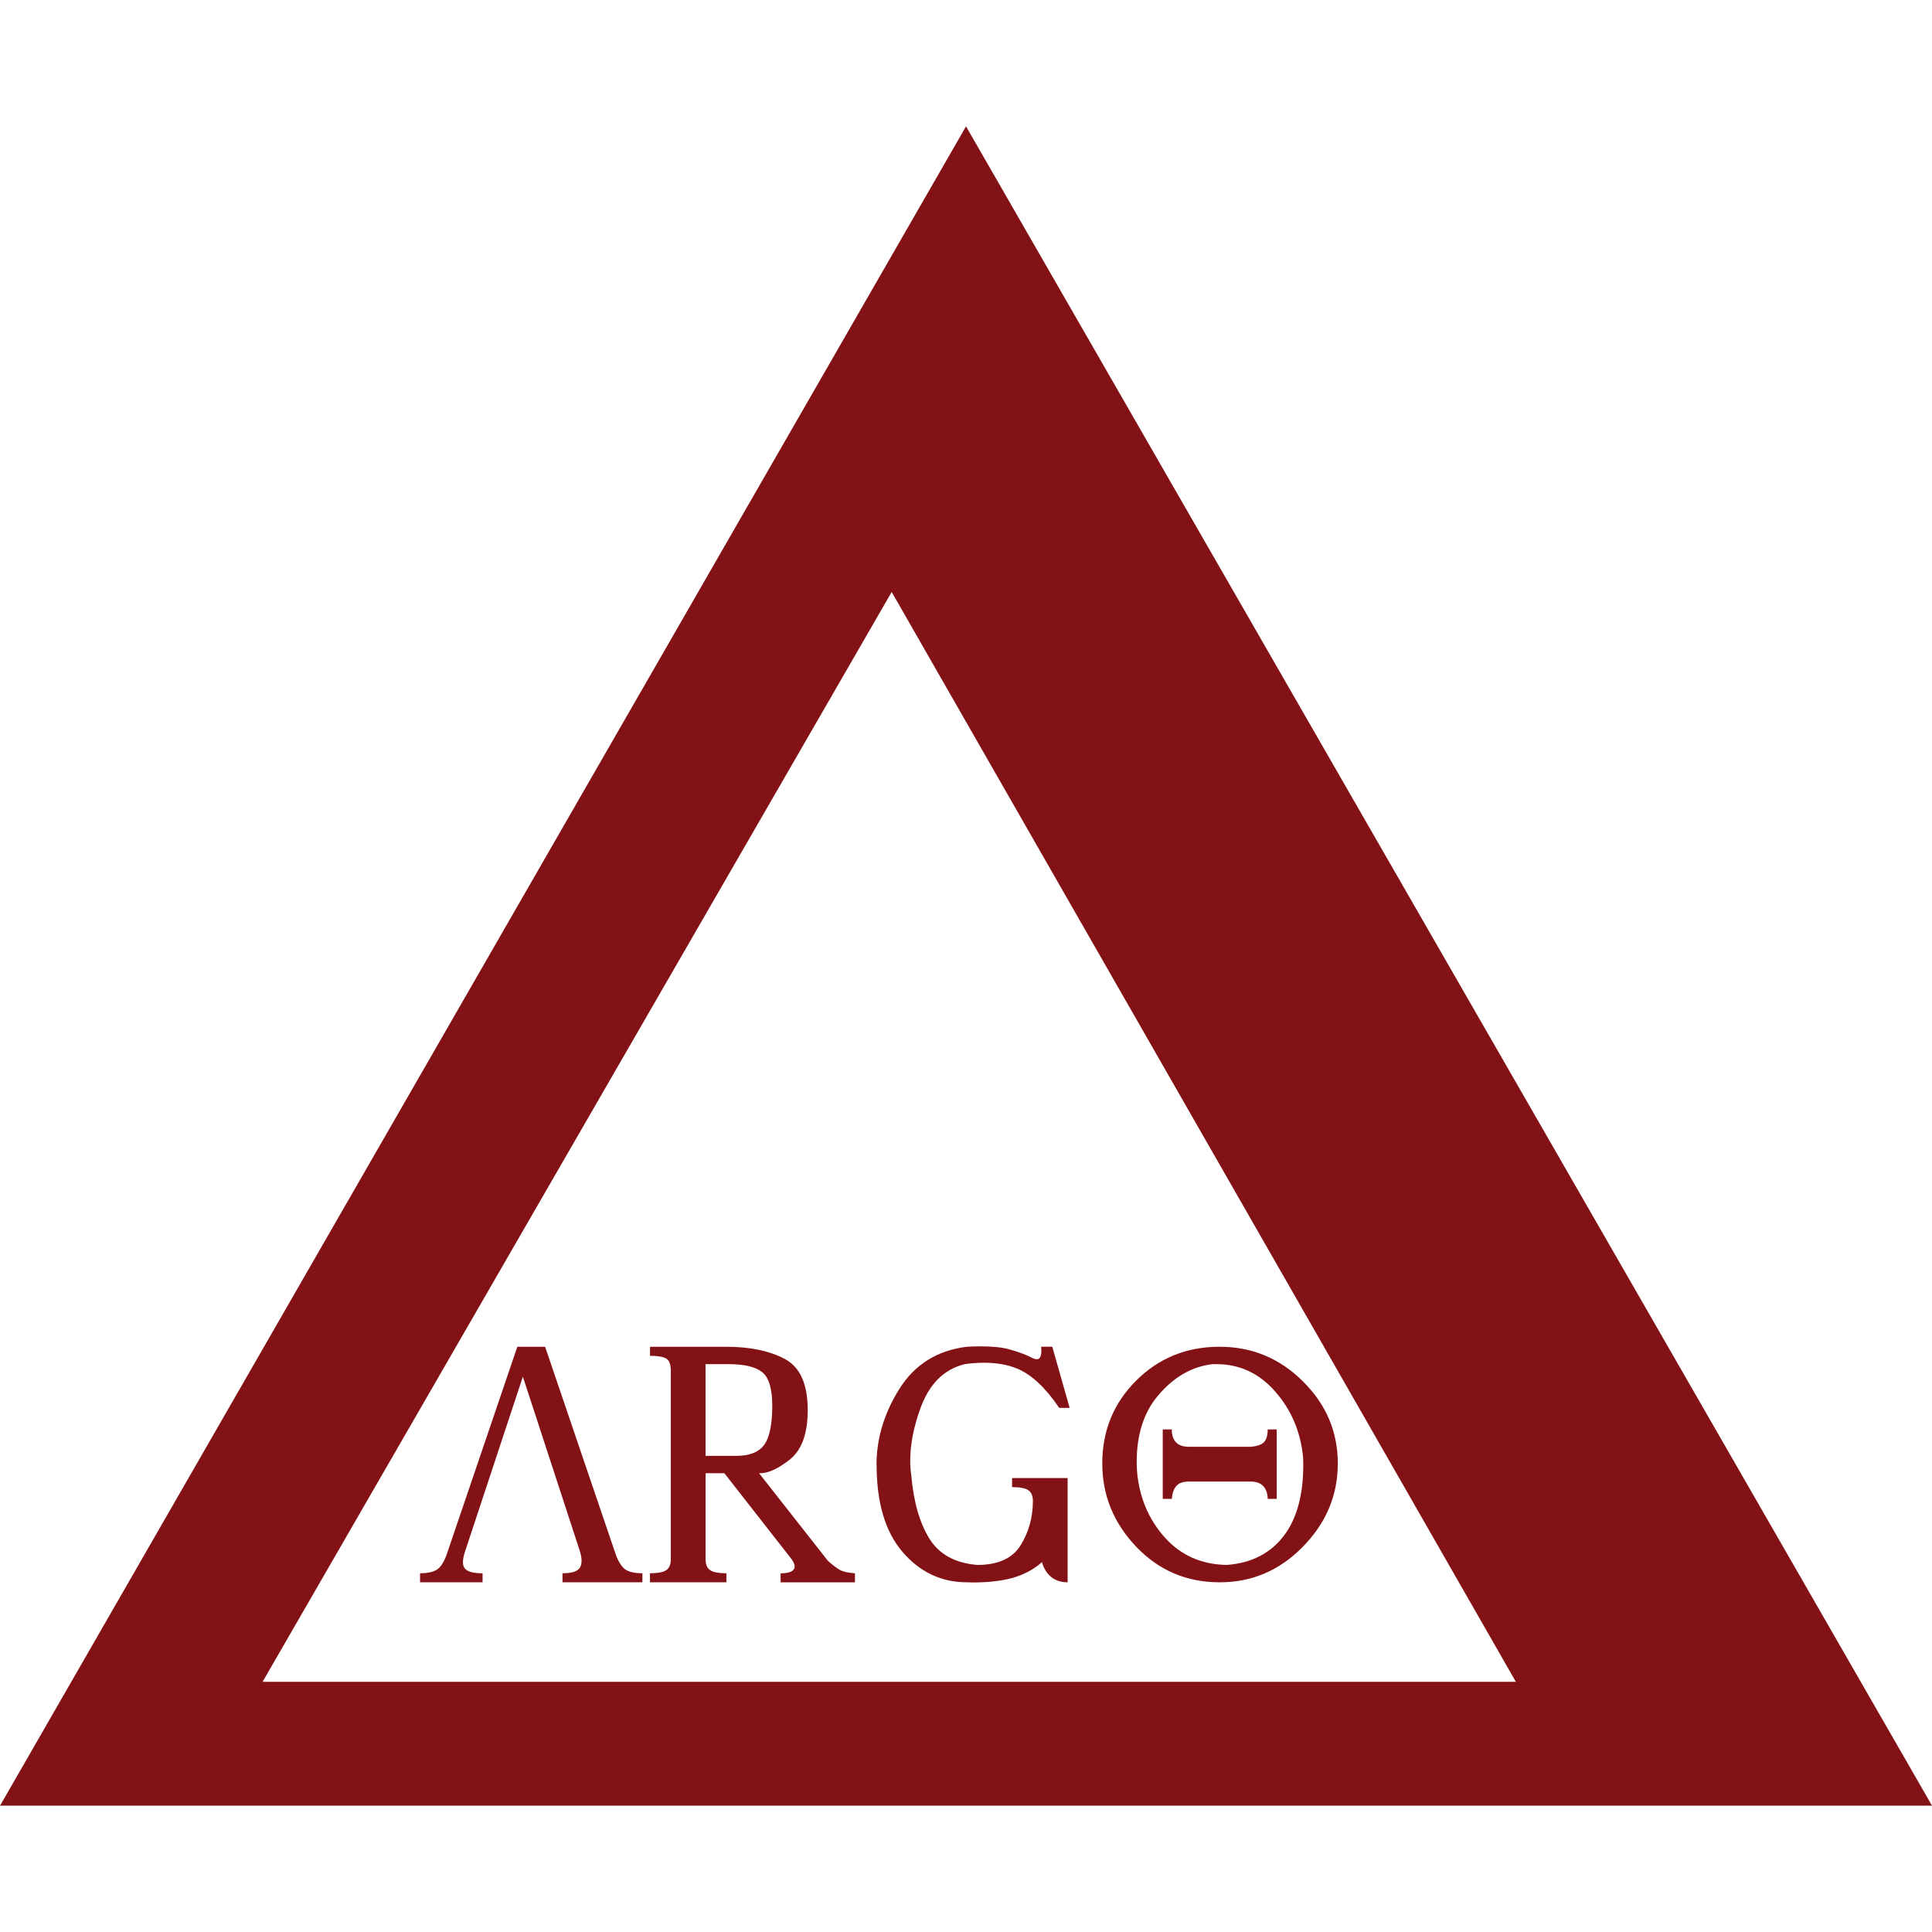
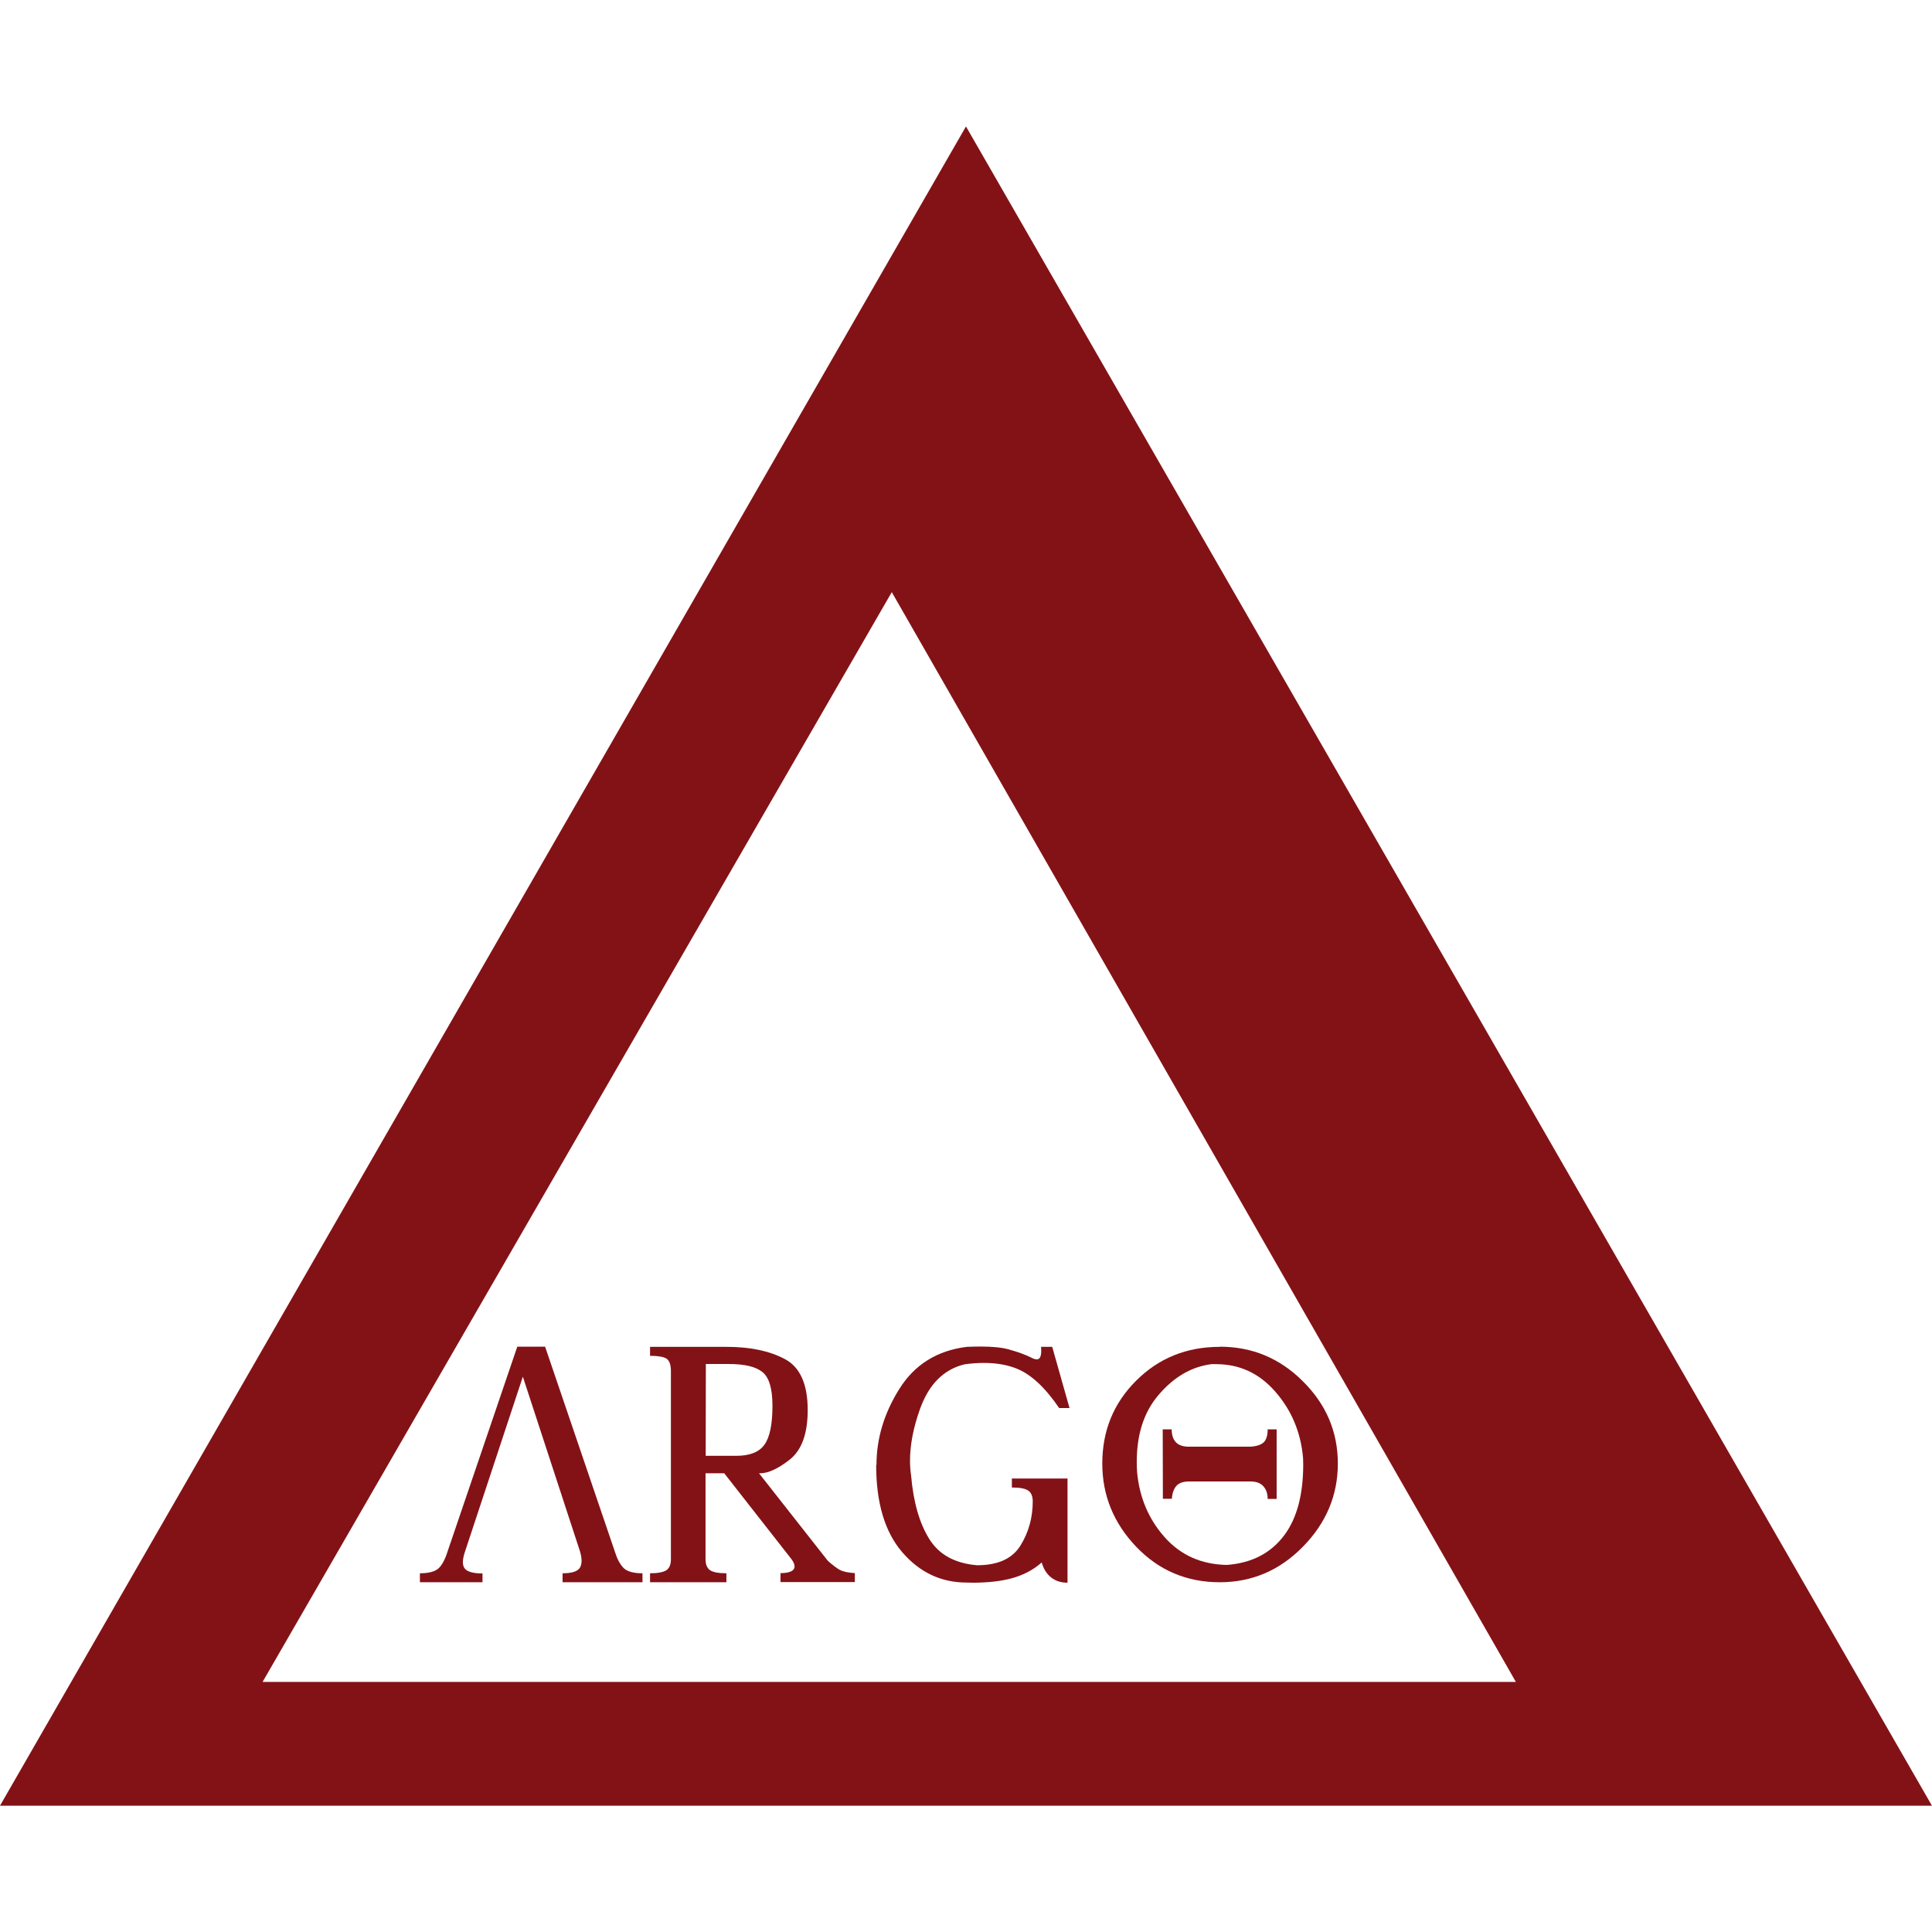
<svg xmlns="http://www.w3.org/2000/svg" width="12.5mm" height="12.5mm" viewBox="0 0 12.5 12.5" version="1.1" id="svg915">
  <defs id="defs909" />
  <g id="layer1" transform="translate(-164.5952,-117.6369)">
-     <g transform="matrix(0.25,0,0,0.25,133.3186,219.631)" id="g890">
-       <g id="g886" transform="matrix(1.064653,0,0,1.064653,43.41487,13.68104)">
-         <path id="path874" style="font-style:normal;font-variant:normal;font-weight:normal;font-stretch:normal;font-size:medium;line-height:1.25;font-family:'Ancient Geek';-inkscape-font-specification:'Ancient Geek';letter-spacing:0px;word-spacing:0px;fill:#831216;fill-opacity:1;stroke:none;stroke-width:1.651" d="m 76.731,-352.158 23.482,-40.822 23.482,40.822 z m 6.382,-3.011 h 30.466 l -15.173,-26.492 z" />
-         <g id="g884" transform="matrix(0.8754191,0,0,0.8754191,164.4771,-155.09)">
-           <path d="m -86.834,-231.316 h -1.736 v -0.251 q 0.347,0 0.502,-0.125 0.154,-0.125 0.27,-0.492 l 1.929,-5.672 h 0.772 l 1.929,5.672 q 0.096,0.309 0.241,0.463 0.145,0.154 0.531,0.154 v 0.251 h -2.219 v -0.251 q 0.386,0 0.482,-0.154 0.048,-0.077 0.048,-0.193 0,-0.116 -0.048,-0.27 l -1.582,-4.842 -1.601,4.842 q -0.063,0.183 -0.063,0.309 0,0.111 0.053,0.174 0.106,0.135 0.492,0.135 z" style="font-style:normal;font-variant:normal;font-weight:normal;font-stretch:normal;font-size:medium;line-height:1.25;font-family:'Ancient Geek';-inkscape-font-specification:'Ancient Geek';letter-spacing:0px;word-spacing:0px;fill:#831216;fill-opacity:1;stroke:none;stroke-width:0.265" id="path876" />
-           <path d="m -75.895,-234.577 q 0,-1.1 0.637,-2.113 0.637,-1.013 1.871,-1.167 0.207,-0.01 0.386,-0.01 0.487,0 0.772,0.077 0.386,0.106 0.617,0.222 0.101,0.058 0.169,0.058 0.043,0 0.072,-0.029 0.053,-0.053 0.053,-0.212 0,-0.048 -0.005,-0.106 h 0.309 l 0.482,1.698 h -0.289 q -0.579,-0.849 -1.167,-1.09 -0.395,-0.164 -0.921,-0.164 -0.256,0 -0.535,0.039 -0.868,0.212 -1.235,1.235 -0.28,0.777 -0.28,1.442 0,0.212 0.029,0.41 0.096,1.1 0.502,1.756 0.405,0.656 1.331,0.733 0.868,0 1.206,-0.55 0.338,-0.55 0.338,-1.225 0,-0.212 -0.125,-0.299 -0.125,-0.087 -0.453,-0.087 v -0.251 h 1.543 v 2.894 q -0.27,0 -0.453,-0.145 -0.183,-0.145 -0.26,-0.415 -0.347,0.309 -0.839,0.444 -0.429,0.116 -1.056,0.121 -0.092,0 -0.188,-0.005 -1.061,0 -1.785,-0.839 -0.723,-0.839 -0.723,-2.421 z" style="font-style:normal;font-variant:normal;font-weight:normal;font-stretch:normal;font-size:medium;line-height:1.25;font-family:'Ancient Geek';-inkscape-font-specification:'Ancient Geek';letter-spacing:0px;word-spacing:0px;fill:#831216;fill-opacity:1;stroke:none;stroke-width:0.265" id="path878" />
-           <path d="m -66.365,-237.856 q 1.346,0 2.31,0.96 0.969,0.96 0.969,2.281 0,1.322 -0.969,2.31 -0.965,0.989 -2.31,0.989 -1.379,0 -2.32,-0.989 -0.941,-0.989 -0.941,-2.31 0,-1.365 0.941,-2.301 0.941,-0.941 2.32,-0.941 z m -0.193,0.482 q -0.868,0.097 -1.524,0.878 -0.588,0.699 -0.588,1.838 0,0.135 0.01,0.275 0.096,1.061 0.762,1.813 0.666,0.752 1.727,0.772 1.042,-0.077 1.601,-0.83 0.526,-0.704 0.526,-1.963 0,-0.087 -0.005,-0.178 -0.096,-1.08 -0.791,-1.862 -0.661,-0.743 -1.621,-0.743 -0.048,0 -0.096,0 z m -1.389,1.813 h 0.251 q 0,0.232 0.116,0.357 0.116,0.125 0.367,0.125 h 1.698 q 0.27,-0.019 0.376,-0.125 0.106,-0.106 0.106,-0.357 h 0.251 v 1.929 h -0.251 q 0,-0.212 -0.116,-0.347 -0.116,-0.135 -0.367,-0.135 h -1.698 q -0.251,0 -0.357,0.125 -0.106,0.125 -0.125,0.357 h -0.251 z" style="font-style:normal;font-variant:normal;font-weight:normal;font-stretch:normal;font-size:medium;line-height:1.25;font-family:'Ancient Geek';-inkscape-font-specification:'Ancient Geek';letter-spacing:0px;word-spacing:0px;fill:#831216;fill-opacity:1;stroke:none;stroke-width:0.265" id="path880" />
-           <path id="path882" style="font-style:normal;font-variant:normal;font-weight:normal;font-stretch:normal;font-size:medium;line-height:1.25;font-family:'Ancient Geek';-inkscape-font-specification:'Ancient Geek';letter-spacing:0px;word-spacing:0px;fill:#831216;fill-opacity:1;stroke:none;stroke-width:0.265" d="m -82.185,-231.316 v -0.251 c 0.219,0 0.37,-0.029 0.453,-0.087 0.084,-0.058 0.125,-0.158 0.125,-0.299 v -5.228 c 0,-0.18 -0.042,-0.296 -0.125,-0.347 -0.084,-0.051 -0.235,-0.077 -0.453,-0.077 v -0.251 h 2.122 c 0.656,0 1.196,0.113 1.621,0.338 0.424,0.225 0.637,0.698 0.637,1.418 0,0.656 -0.167,1.116 -0.502,1.379 -0.318,0.251 -0.592,0.376 -0.82,0.376 h -0.029 l 1.91,2.431 c 0.129,0.116 0.238,0.199 0.328,0.251 0.09,0.051 0.232,0.084 0.424,0.097 v 0.251 h -2.064 v -0.251 c 0.18,0 0.299,-0.032 0.357,-0.097 0.023,-0.026 0.034,-0.056 0.034,-0.092 0,-0.055 -0.027,-0.121 -0.082,-0.198 l -1.871,-2.392 h -0.521 v 2.392 c 0,0.141 0.042,0.241 0.125,0.299 0.084,0.058 0.235,0.087 0.453,0.087 v 0.251 z m 1.543,-3.511 h 0.849 c 0.373,0 0.633,-0.103 0.781,-0.309 0.148,-0.206 0.222,-0.566 0.222,-1.08 0,-0.476 -0.093,-0.788 -0.28,-0.936 -0.186,-0.148 -0.498,-0.222 -0.936,-0.222 h -0.637 z" />
-         </g>
-       </g>
-       <path style="opacity:0;fill:#831216;fill-opacity:1;fill-rule:nonzero;stroke:none;stroke-width:0.628;stroke-linecap:square;stroke-linejoin:miter;stroke-miterlimit:4;stroke-dasharray:none;stroke-opacity:1;paint-order:normal" d="m 125.107,-407.976 h 50 v 50 h -50 z" id="path888" />
-     </g>
+     <path id="path874" style="font-style:normal;font-variant:normal;font-weight:normal;font-stretch:normal;font-size:medium;line-height:1.25;font-family:'Ancient Geek';-inkscape-font-specification:'Ancient Geek';letter-spacing:0px;word-spacing:0px;fill:#831216;fill-opacity:1;stroke:none;stroke-width:0.44" d="m 164.595,129.32 6.25,-10.865 6.25,10.865 z m 1.699,-0.801 h 8.109 l -4.038,-7.051 z" />
+     <path id="path876" style="font-style:normal;font-variant:normal;font-weight:normal;font-stretch:normal;font-size:medium;line-height:1.25;font-family:'Ancient Geek';-inkscape-font-specification:'Ancient Geek';letter-spacing:0px;word-spacing:0px;fill:#831216;fill-opacity:1;stroke:none;stroke-width:0.062" d="m 167.717,127.874 h -0.405 v -0.058 q 0.081,0 0.117,-0.029 0.036,-0.029 0.063,-0.115 l 0.45,-1.322 h 0.18 l 0.45,1.322 q 0.022,0.072 0.056,0.108 0.034,0.036 0.124,0.036 v 0.058 h -0.517 v -0.058 q 0.09,0 0.112,-0.036 0.011,-0.018 0.011,-0.045 0,-0.027 -0.011,-0.063 l -0.369,-1.128 -0.373,1.128 q -0.015,0.043 -0.015,0.072 0,0.026 0.012,0.041 0.025,0.032 0.115,0.032 z" />
+     <path id="path878" style="font-style:normal;font-variant:normal;font-weight:normal;font-stretch:normal;font-size:medium;line-height:1.25;font-family:'Ancient Geek';-inkscape-font-specification:'Ancient Geek';letter-spacing:0px;word-spacing:0px;fill:#831216;fill-opacity:1;stroke:none;stroke-width:0.062" d="m 170.266,127.115 q 0,-0.256 0.148,-0.492 0.148,-0.236 0.436,-0.272 0.048,-0.002 0.09,-0.002 0.114,0 0.18,0.018 0.09,0.025 0.144,0.052 0.024,0.013 0.039,0.013 0.01,0 0.017,-0.007 0.012,-0.012 0.012,-0.049 0,-0.011 -0.001,-0.025 h 0.072 l 0.112,0.396 h -0.067 q -0.135,-0.198 -0.272,-0.254 -0.092,-0.038 -0.215,-0.038 -0.06,0 -0.125,0.009 -0.202,0.049 -0.288,0.288 -0.065,0.181 -0.065,0.336 0,0.049 0.007,0.096 0.022,0.256 0.117,0.409 0.094,0.153 0.31,0.171 0.202,0 0.281,-0.128 0.079,-0.128 0.079,-0.285 0,-0.05 -0.029,-0.07 -0.029,-0.02 -0.106,-0.02 v -0.058 h 0.36 v 0.674 q -0.063,0 -0.106,-0.034 -0.043,-0.034 -0.061,-0.097 -0.081,0.072 -0.196,0.103 -0.1,0.027 -0.246,0.028 -0.021,0 -0.044,-0.001 -0.247,0 -0.416,-0.196 -0.169,-0.196 -0.169,-0.564 z" />
+     <path id="path880" style="font-style:normal;font-variant:normal;font-weight:normal;font-stretch:normal;font-size:medium;line-height:1.25;font-family:'Ancient Geek';-inkscape-font-specification:'Ancient Geek';letter-spacing:0px;word-spacing:0px;fill:#831216;fill-opacity:1;stroke:none;stroke-width:0.062" d="m 172.487,126.35 q 0.314,0 0.538,0.224 0.226,0.224 0.226,0.532 0,0.308 -0.226,0.538 -0.225,0.23 -0.538,0.23 -0.321,0 -0.541,-0.23 -0.219,-0.23 -0.219,-0.538 0,-0.318 0.219,-0.536 0.219,-0.219 0.541,-0.219 z m -0.045,0.112 q -0.202,0.022 -0.355,0.205 -0.137,0.163 -0.137,0.428 0,0.032 0.002,0.064 0.022,0.247 0.178,0.423 0.155,0.175 0.402,0.18 0.243,-0.018 0.373,-0.193 0.122,-0.164 0.122,-0.457 0,-0.02 -0.001,-0.042 -0.022,-0.252 -0.184,-0.434 -0.154,-0.173 -0.378,-0.173 -0.011,0 -0.022,0 z m -0.324,0.423 h 0.058 q 0,0.054 0.027,0.083 0.027,0.029 0.085,0.029 h 0.396 q 0.063,-0.004 0.088,-0.029 0.025,-0.025 0.025,-0.083 h 0.058 v 0.45 h -0.058 q 0,-0.05 -0.027,-0.081 -0.027,-0.032 -0.085,-0.032 h -0.396 q -0.058,0 -0.083,0.029 -0.025,0.029 -0.029,0.083 h -0.058 z" />
+     <path d="m 168.801,127.874 v -0.058 c 0.051,0 0.086,-0.007 0.106,-0.02 0.019,-0.013 0.029,-0.037 0.029,-0.07 v -1.218 c 0,-0.042 -0.01,-0.069 -0.029,-0.081 -0.019,-0.012 -0.055,-0.018 -0.106,-0.018 v -0.058 h 0.494 c 0.153,0 0.279,0.026 0.378,0.079 0.099,0.052 0.148,0.163 0.148,0.33 0,0.153 -0.039,0.26 -0.117,0.321 -0.074,0.058 -0.138,0.088 -0.191,0.088 h -0.007 l 0.445,0.566 c 0.03,0.027 0.055,0.046 0.076,0.058 0.021,0.012 0.054,0.019 0.099,0.022 v 0.058 h -0.481 v -0.058 c 0.042,0 0.07,-0.008 0.083,-0.022 0.005,-0.006 0.008,-0.013 0.008,-0.021 0,-0.013 -0.006,-0.028 -0.019,-0.046 l -0.436,-0.557 h -0.121 v 0.557 c 0,0.033 0.01,0.056 0.029,0.07 0.019,0.013 0.055,0.02 0.106,0.02 v 0.058 z m 0.36,-0.818 h 0.198 c 0.087,0 0.148,-0.024 0.182,-0.072 0.035,-0.048 0.052,-0.132 0.052,-0.252 0,-0.111 -0.022,-0.184 -0.065,-0.218 -0.043,-0.035 -0.116,-0.052 -0.218,-0.052 h -0.148 z" style="font-style:normal;font-variant:normal;font-weight:normal;font-stretch:normal;font-size:medium;line-height:1.25;font-family:'Ancient Geek';-inkscape-font-specification:'Ancient Geek';letter-spacing:0px;word-spacing:0px;fill:#831216;fill-opacity:1;stroke:none;stroke-width:0.062" id="path882" />
+     <path id="path888" d="m 164.595,117.637 h 12.5 v 12.5 h -12.5 z" style="opacity:0;fill:#831216;fill-opacity:1;fill-rule:nonzero;stroke:none;stroke-width:0.157;stroke-linecap:square;stroke-linejoin:miter;stroke-miterlimit:4;stroke-dasharray:none;stroke-opacity:1;paint-order:normal" />
  </g>
</svg>
